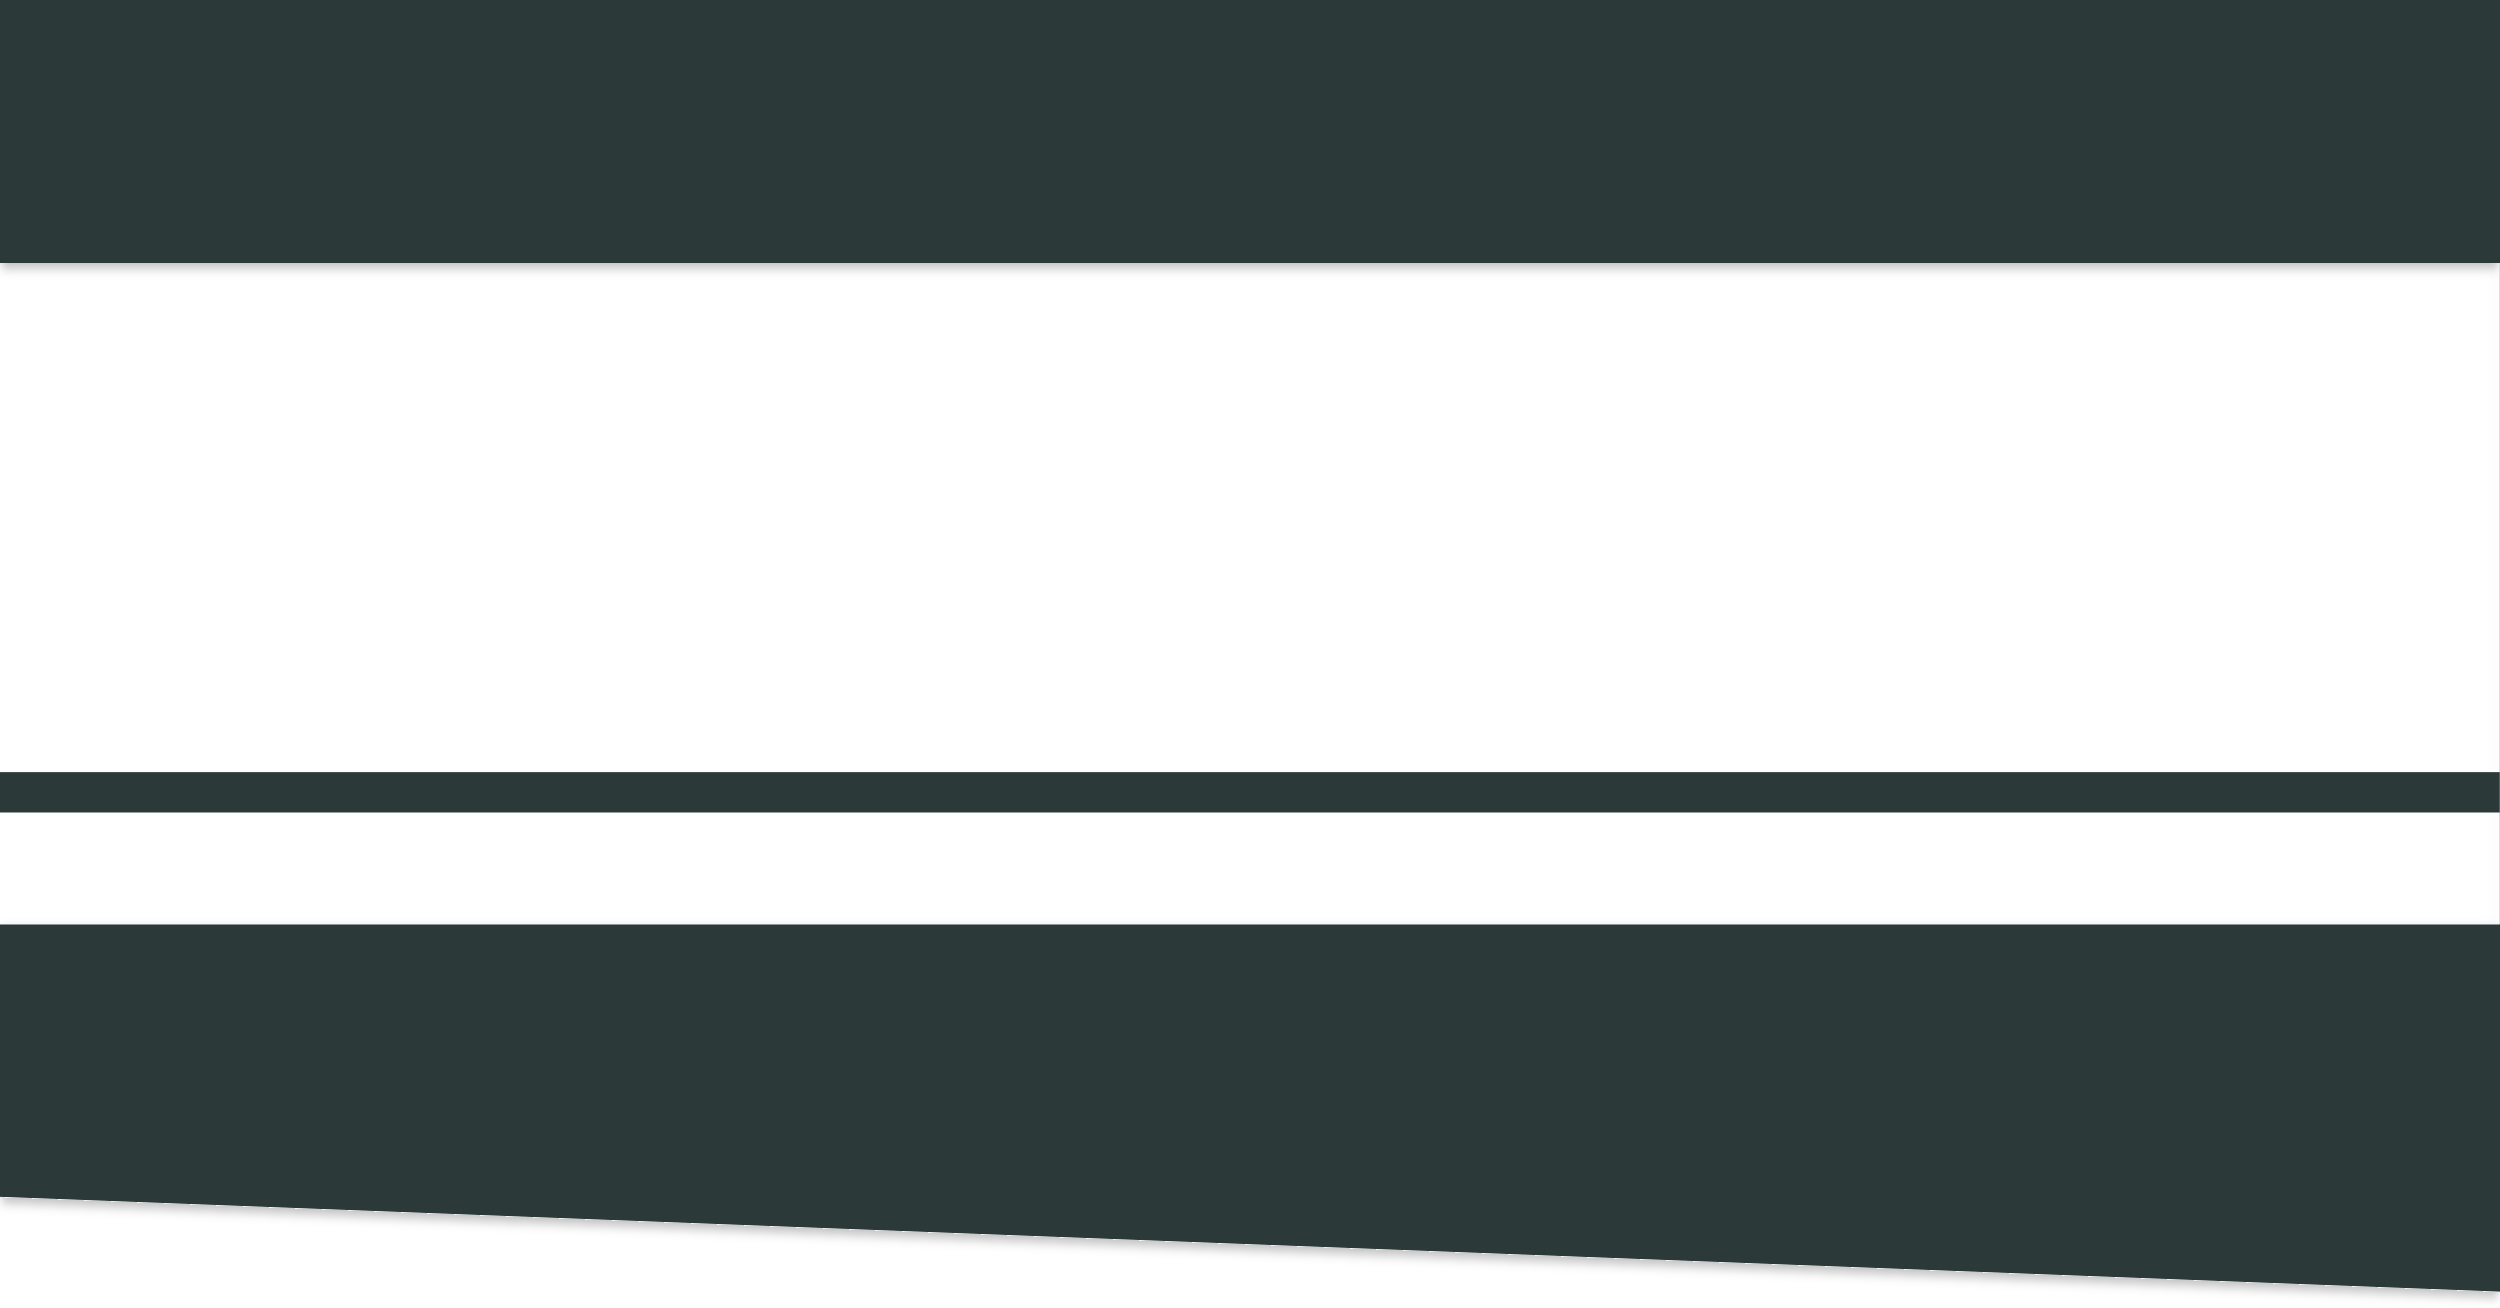
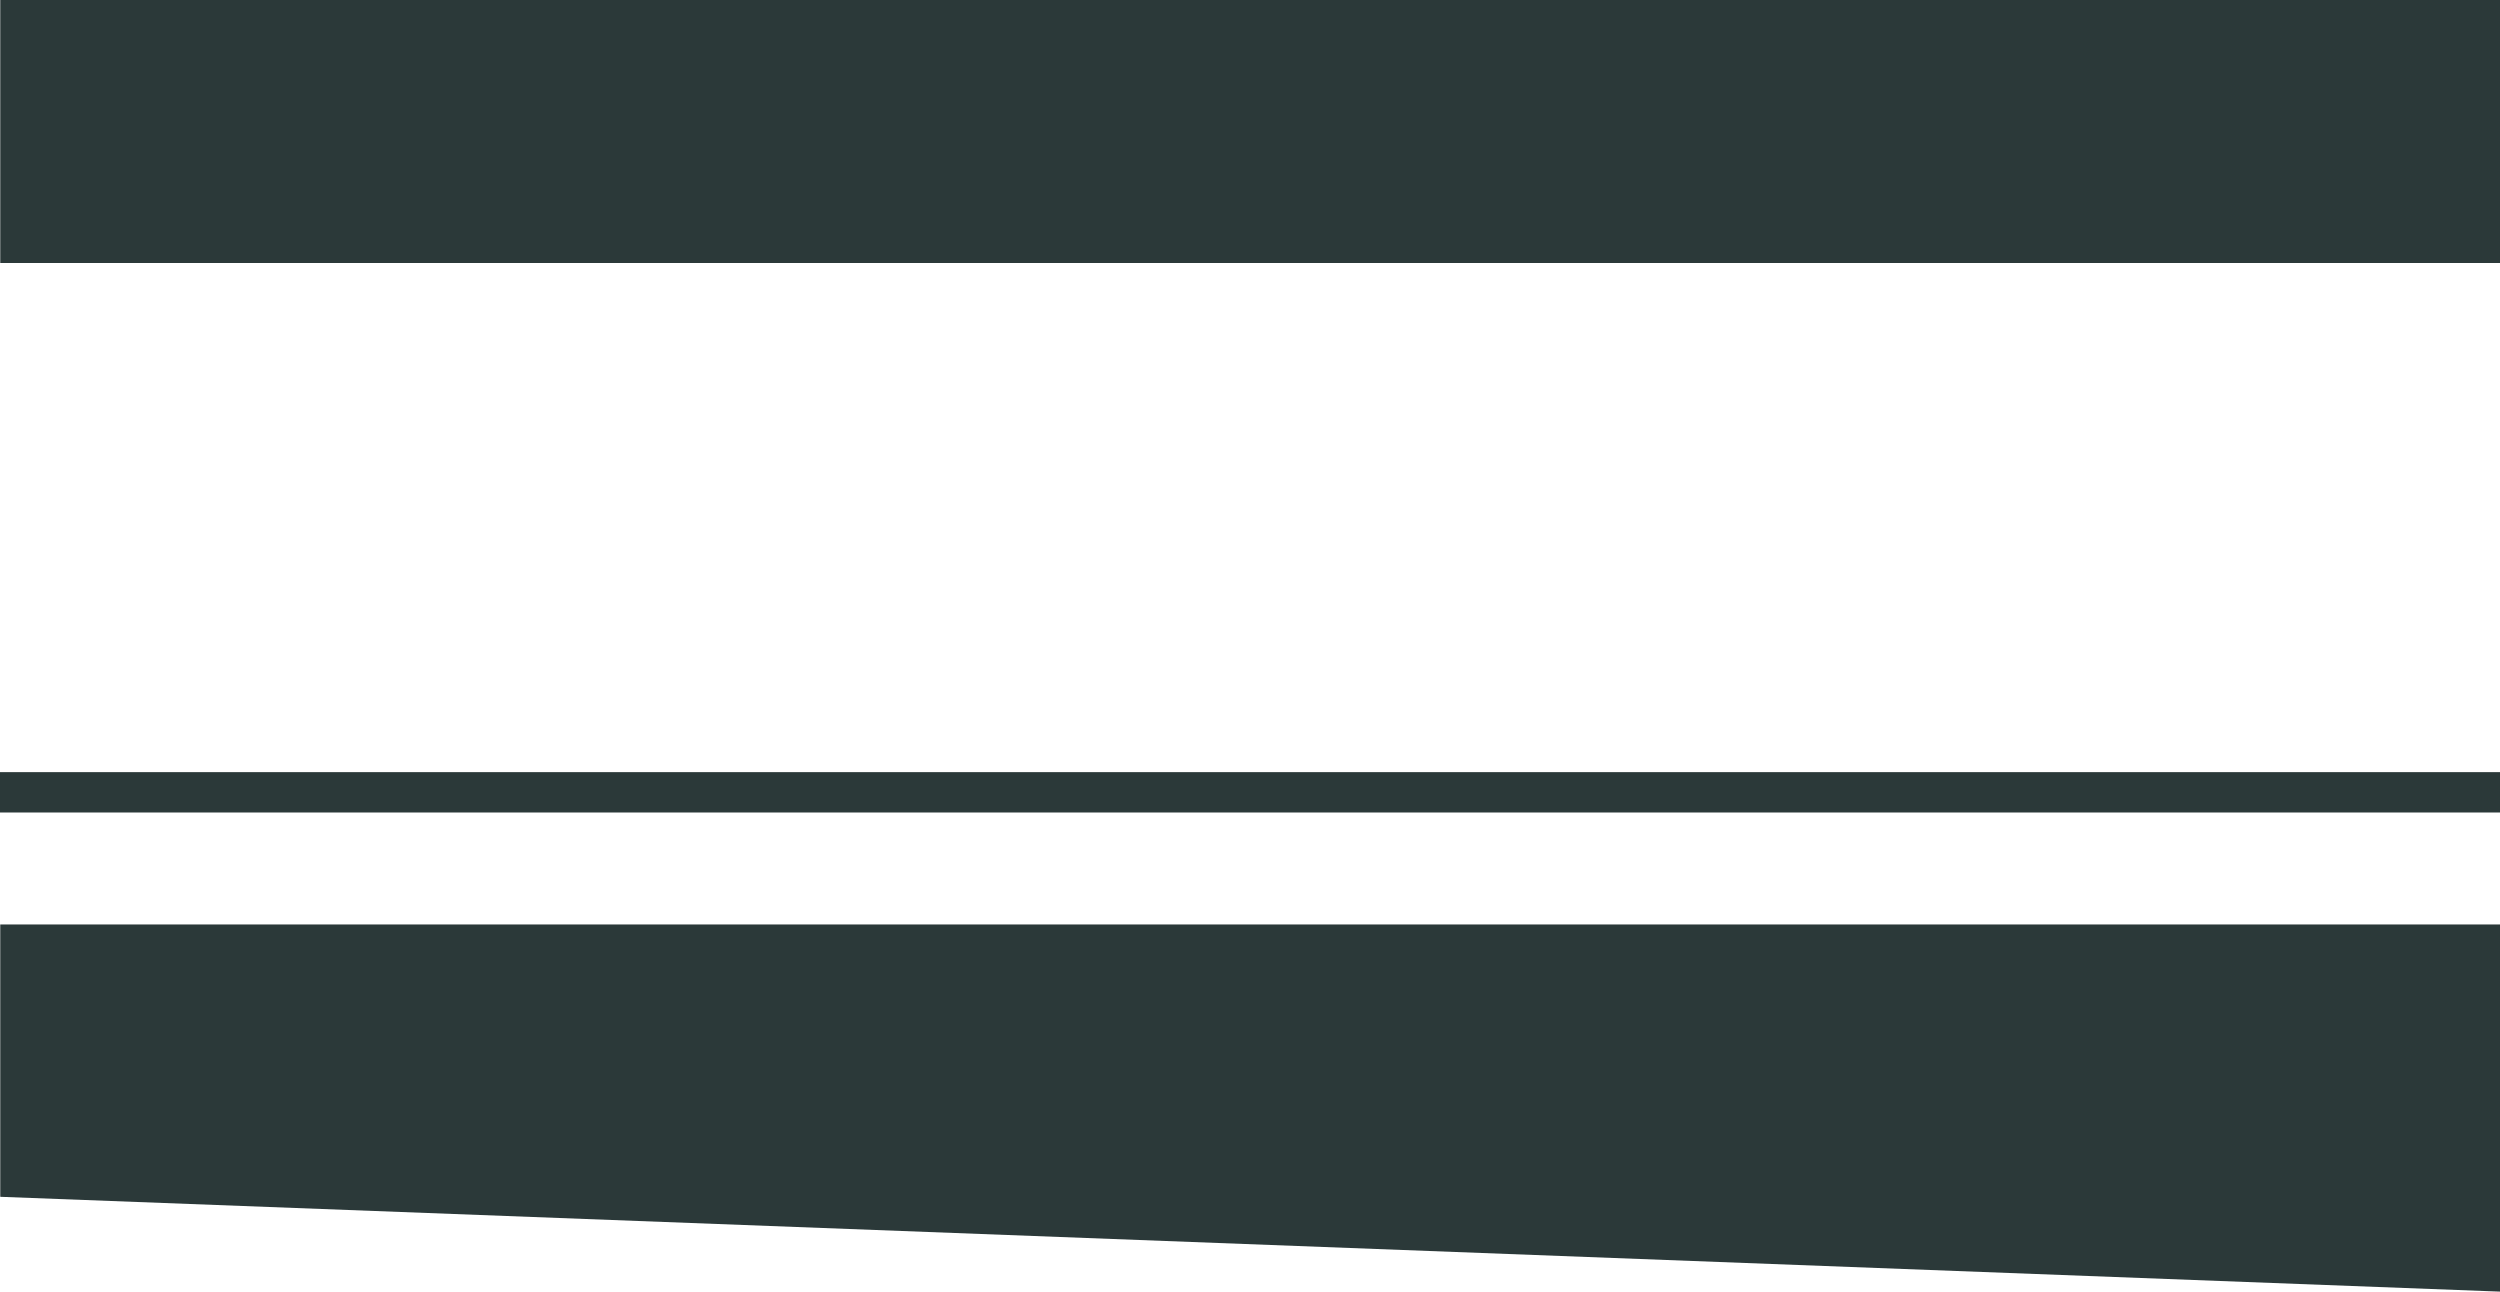
- <svg xmlns="http://www.w3.org/2000/svg" width="1920" height="1004" viewBox="0 0 1920 1004" fill="none">
-   <g filter="url(#filter0_d_453_351)">
-     <path d="M1920 992L-0.802 919.147V710H1919.87V202H-0.802V0H1920V992Z" fill="#2B3939" />
-   </g>
-   <rect x="-1" y="593" width="1920.8" height="31" fill="#2B3939" />
-   <defs>
-     <filter id="filter0_d_453_351" x="-8.802" y="-4" width="1936.8" height="1008" filterUnits="userSpaceOnUse" color-interpolation-filters="sRGB">
-       <feFlood flood-opacity="0" result="BackgroundImageFix" />
-       <feColorMatrix in="SourceAlpha" type="matrix" values="0 0 0 0 0 0 0 0 0 0 0 0 0 0 0 0 0 0 127 0" result="hardAlpha" />
-       <feOffset dy="4" />
-       <feGaussianBlur stdDeviation="4" />
-       <feComposite in2="hardAlpha" operator="out" />
-       <feColorMatrix type="matrix" values="0 0 0 0 0 0 0 0 0 0 0 0 0 0 0 0 0 0 0.25 0" />
-       <feBlend mode="normal" in2="BackgroundImageFix" result="effect1_dropShadow_453_351" />
-       <feBlend mode="normal" in="SourceGraphic" in2="effect1_dropShadow_453_351" result="shape" />
-     </filter>
-   </defs>
+ <svg xmlns="http://www.w3.org/2000/svg" width="1920" height="992" viewBox="0 0 1920 992" fill="none">
+   <path d="M1921 992L0.198 919.147V710H1920.87V202H0.198V0H1921V992Z" fill="#2B3939" />
+   <rect x="-0" y="593" width="1920.8" height="31" fill="#2B3939" />
</svg>
